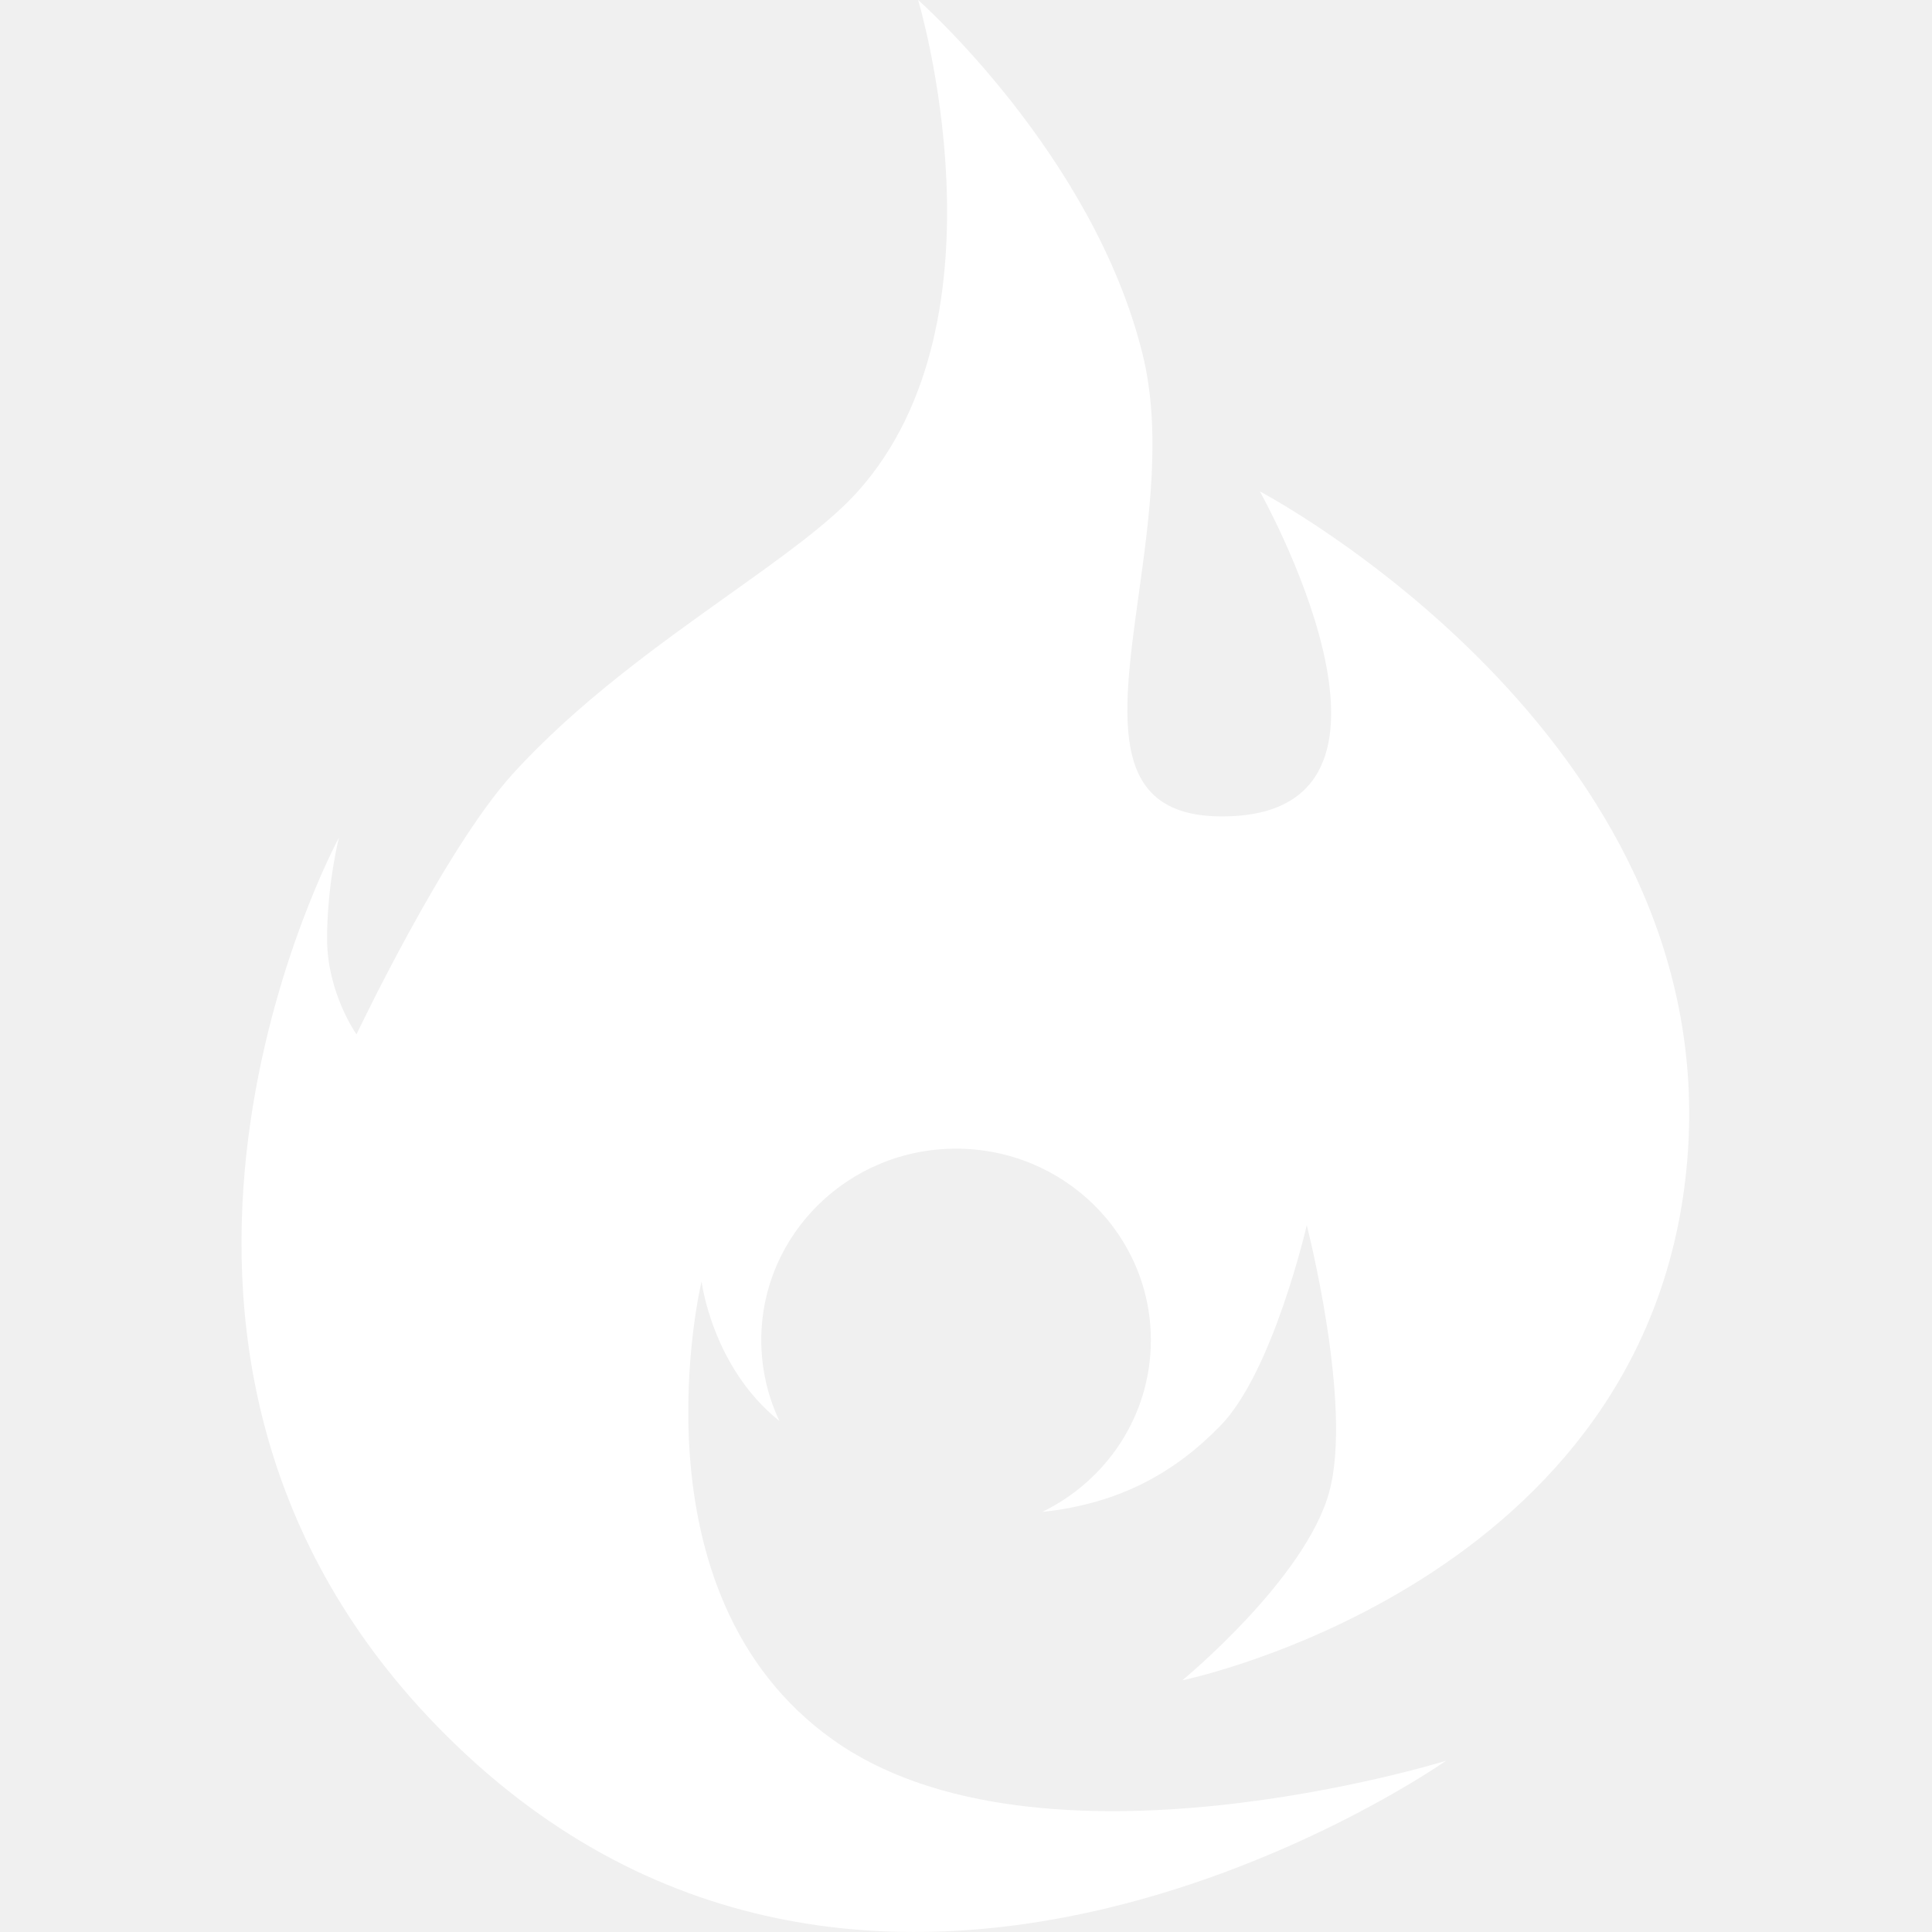
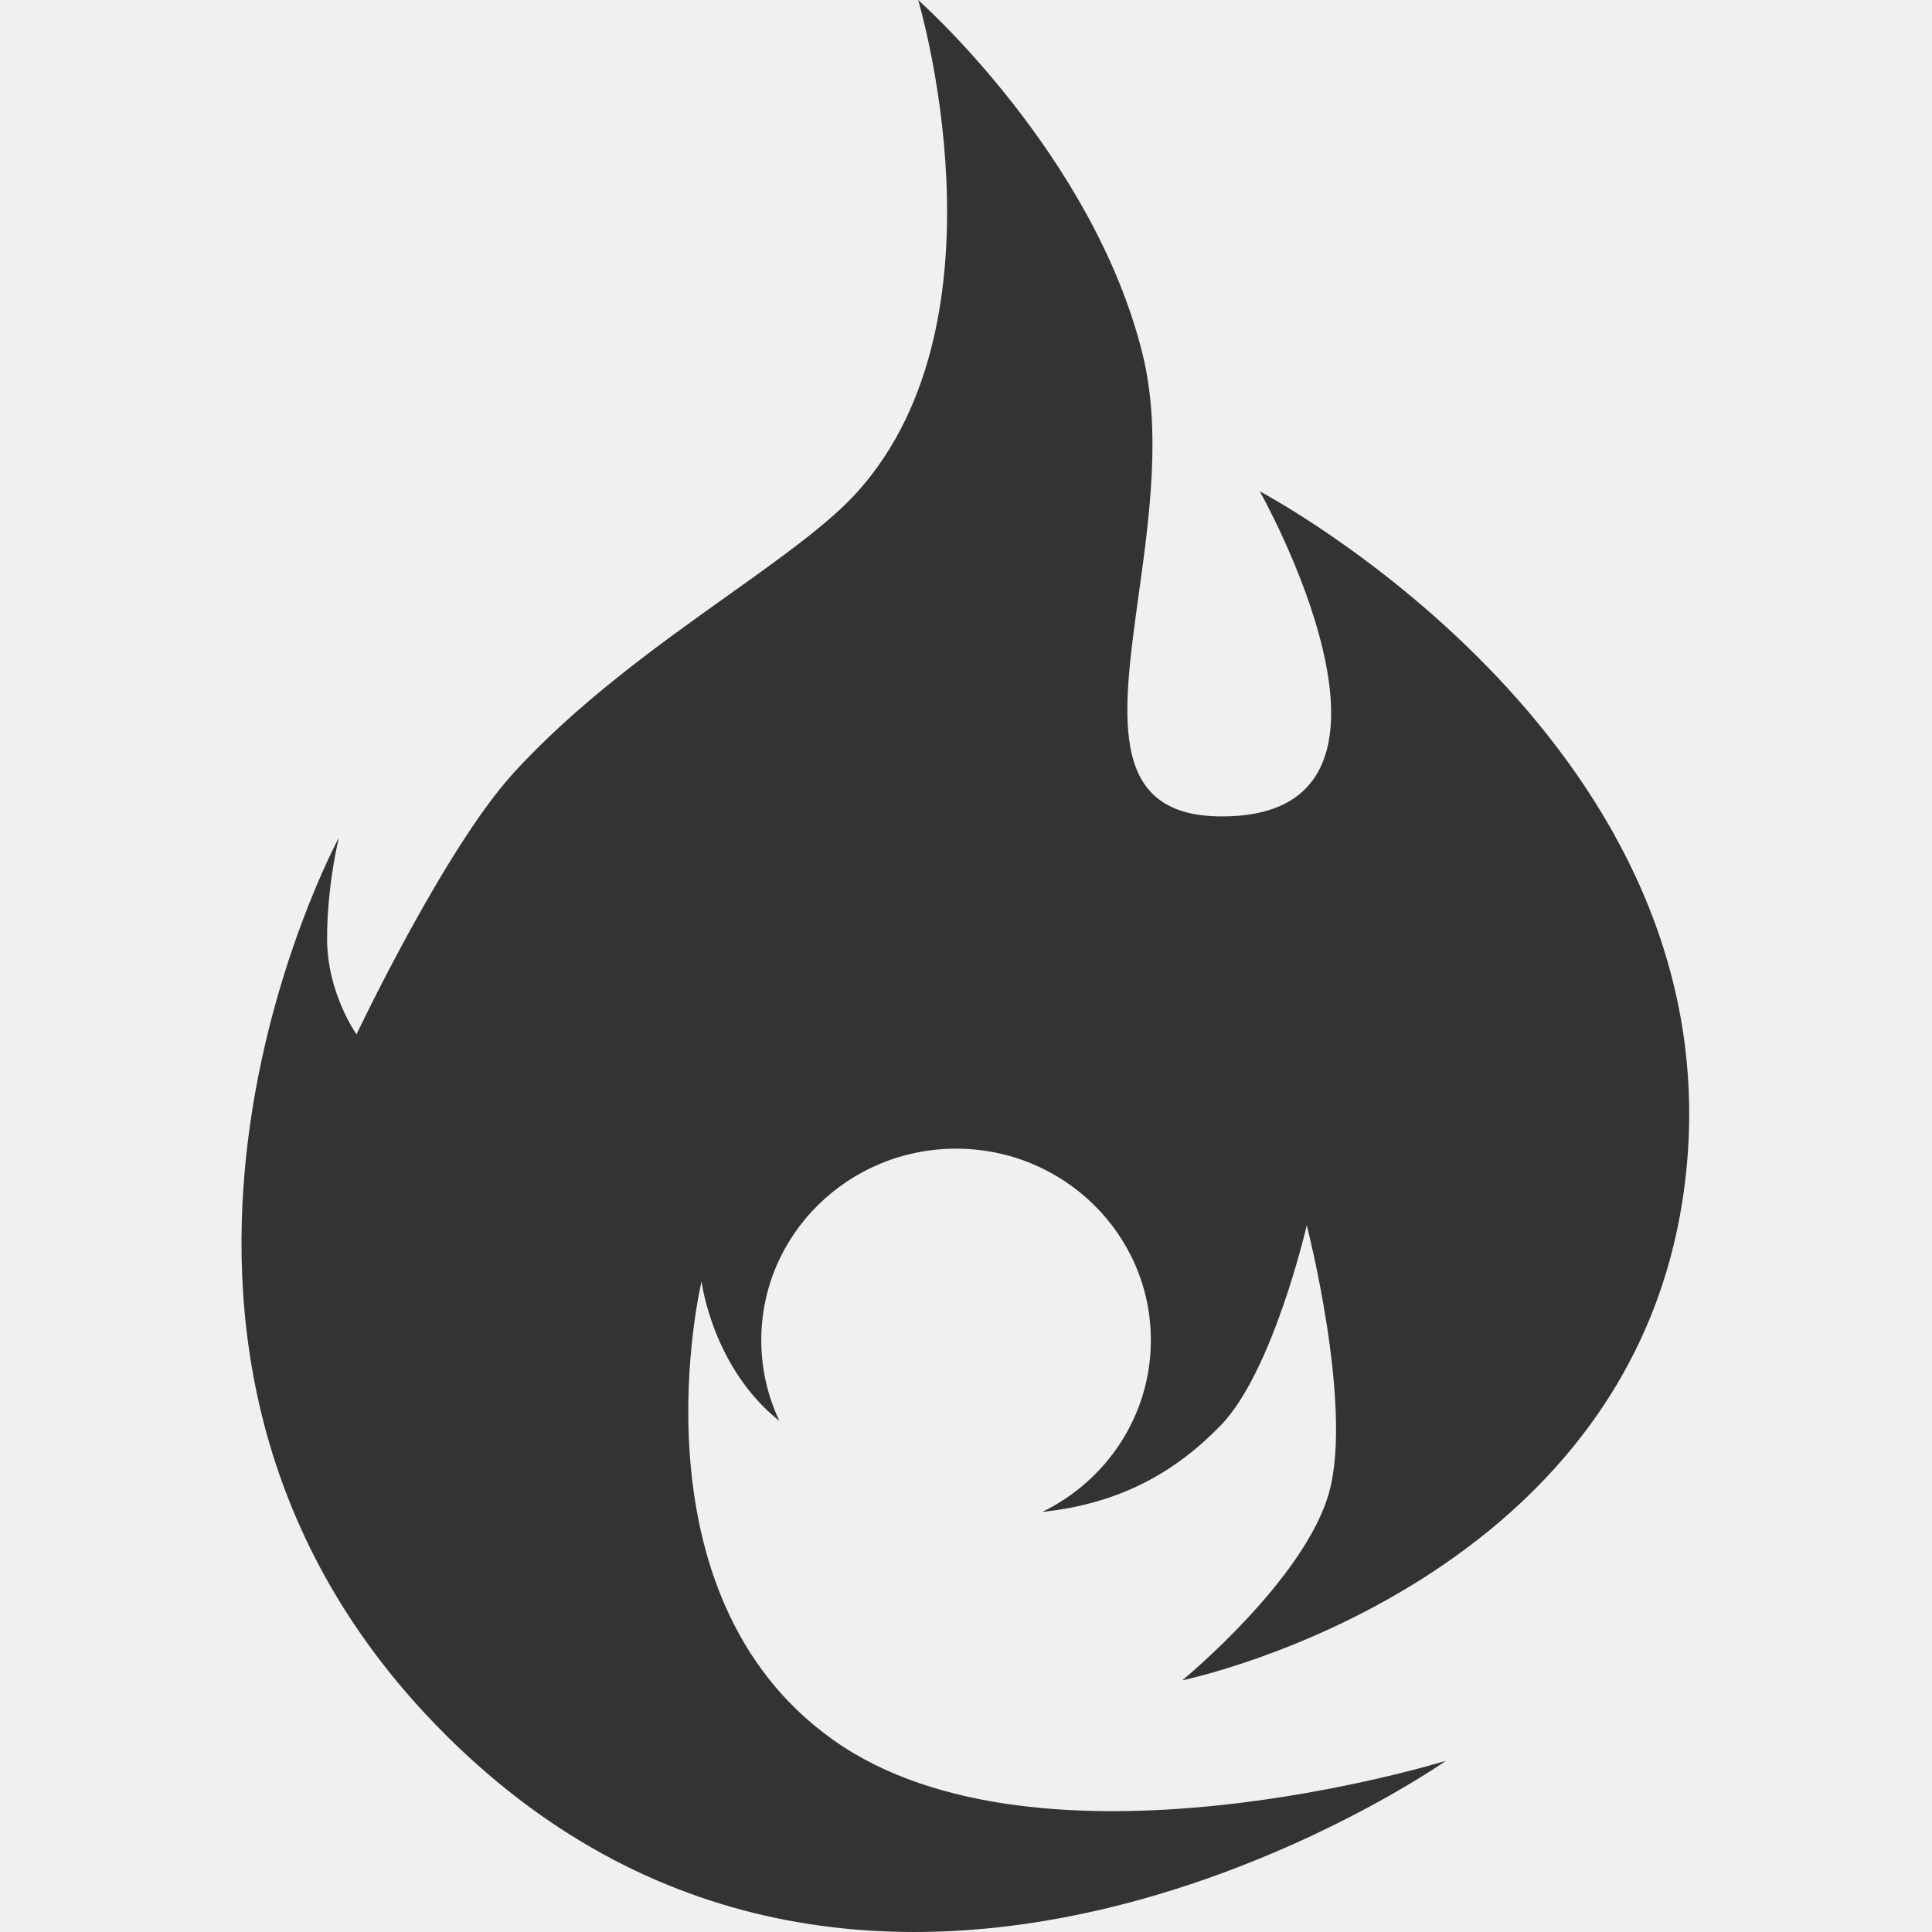
<svg xmlns="http://www.w3.org/2000/svg" width="512" height="512" viewBox="0 0 512 512" fill="none">
-   <path fill-rule="evenodd" clip-rule="evenodd" d="M352.258 395.394C358.584 372.263 346.305 324.71 346.305 324.71C346.305 324.71 337.399 363.449 323.483 377.767C311.611 389.98 297.066 398.451 276.206 400.677C293.261 392.393 304.99 375.12 304.99 355.155C304.99 327.129 281.878 304.409 253.368 304.409C224.858 304.409 201.745 327.129 201.745 355.155C201.745 362.809 203.47 370.068 206.557 376.576C188.725 362.37 185.921 339.594 185.921 339.594C185.921 339.594 166.009 422.264 220.875 461.152C275.74 500.04 383.219 466.614 383.219 466.614C383.219 466.614 229.41 574.837 115.436 457.05C17.257 355.584 89.811 222.003 89.811 222.003C89.811 222.003 86.678 234.395 86.678 248.78C86.678 263.165 94.477 274.11 94.477 274.11C94.477 274.11 117.742 225.071 135.848 205.128C152.984 186.254 174.465 170.946 193.019 157.724C207.301 147.546 219.849 138.604 227.343 130.223C268.62 84.069 243.311 0 243.311 0C243.311 0 289.841 41.02 302.831 93.998C307.783 114.192 304.597 137.169 301.749 157.716C297.125 191.072 293.388 218.025 326.793 216.276C380.775 213.449 333.866 130.223 333.866 130.223C333.866 130.223 456.318 194.583 447.17 307.145C438.021 419.707 313.324 445.297 313.324 445.297C313.324 445.297 345.931 418.525 352.258 395.394Z" fill="white" />
+   <path fill-rule="evenodd" clip-rule="evenodd" d="M352.258 395.394C358.584 372.263 346.305 324.71 346.305 324.71C346.305 324.71 337.399 363.449 323.483 377.767C311.611 389.98 297.066 398.451 276.206 400.677C293.261 392.393 304.99 375.12 304.99 355.155C304.99 327.129 281.878 304.409 253.368 304.409C224.858 304.409 201.745 327.129 201.745 355.155C201.745 362.809 203.47 370.068 206.557 376.576C188.725 362.37 185.921 339.594 185.921 339.594C185.921 339.594 166.009 422.264 220.875 461.152C275.74 500.04 383.219 466.614 383.219 466.614C383.219 466.614 229.41 574.837 115.436 457.05C17.257 355.584 89.811 222.003 89.811 222.003C89.811 222.003 86.678 234.395 86.678 248.78C86.678 263.165 94.477 274.11 94.477 274.11C94.477 274.11 117.742 225.071 135.848 205.128C152.984 186.254 174.465 170.946 193.019 157.724C207.301 147.546 219.849 138.604 227.343 130.223C268.62 84.069 243.311 0 243.311 0C243.311 0 289.841 41.02 302.831 93.998C307.783 114.192 304.597 137.169 301.749 157.716C297.125 191.072 293.388 218.025 326.793 216.276C380.775 213.449 333.866 130.223 333.866 130.223C333.866 130.223 456.318 194.583 447.17 307.145C438.021 419.707 313.324 445.297 313.324 445.297C313.324 445.297 345.931 418.525 352.258 395.394Z" fill="#333" />
</svg>
